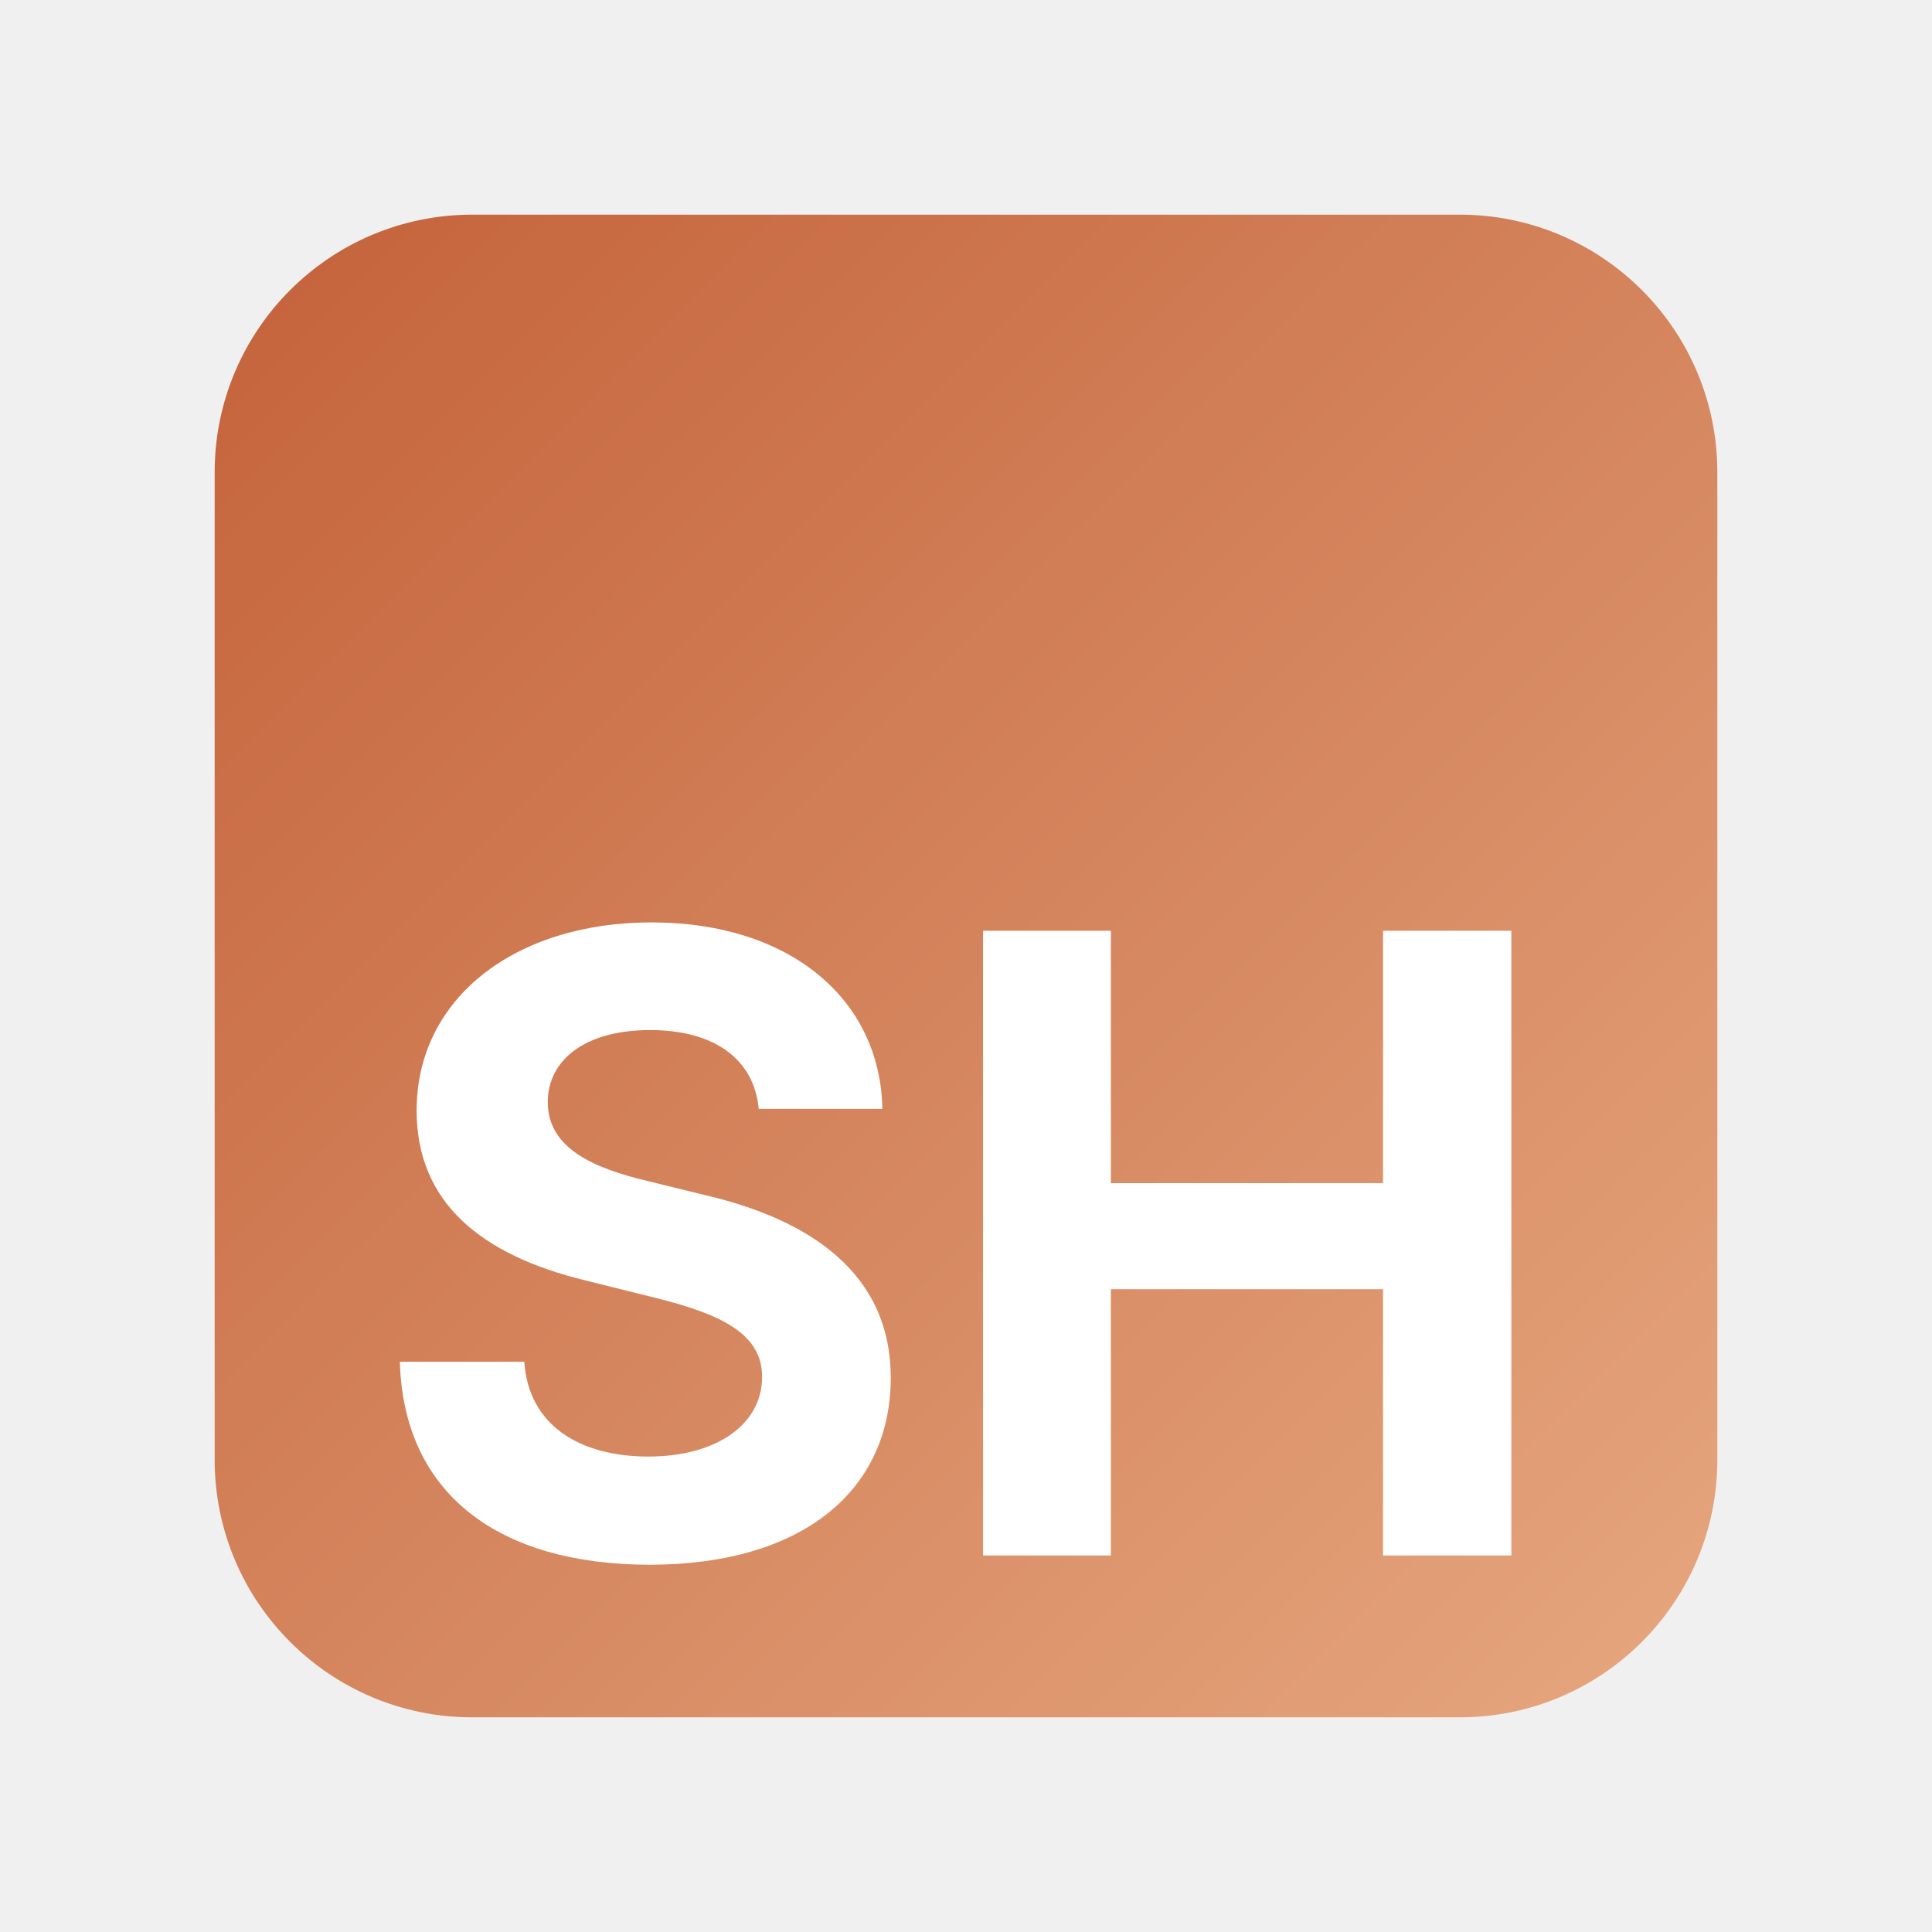
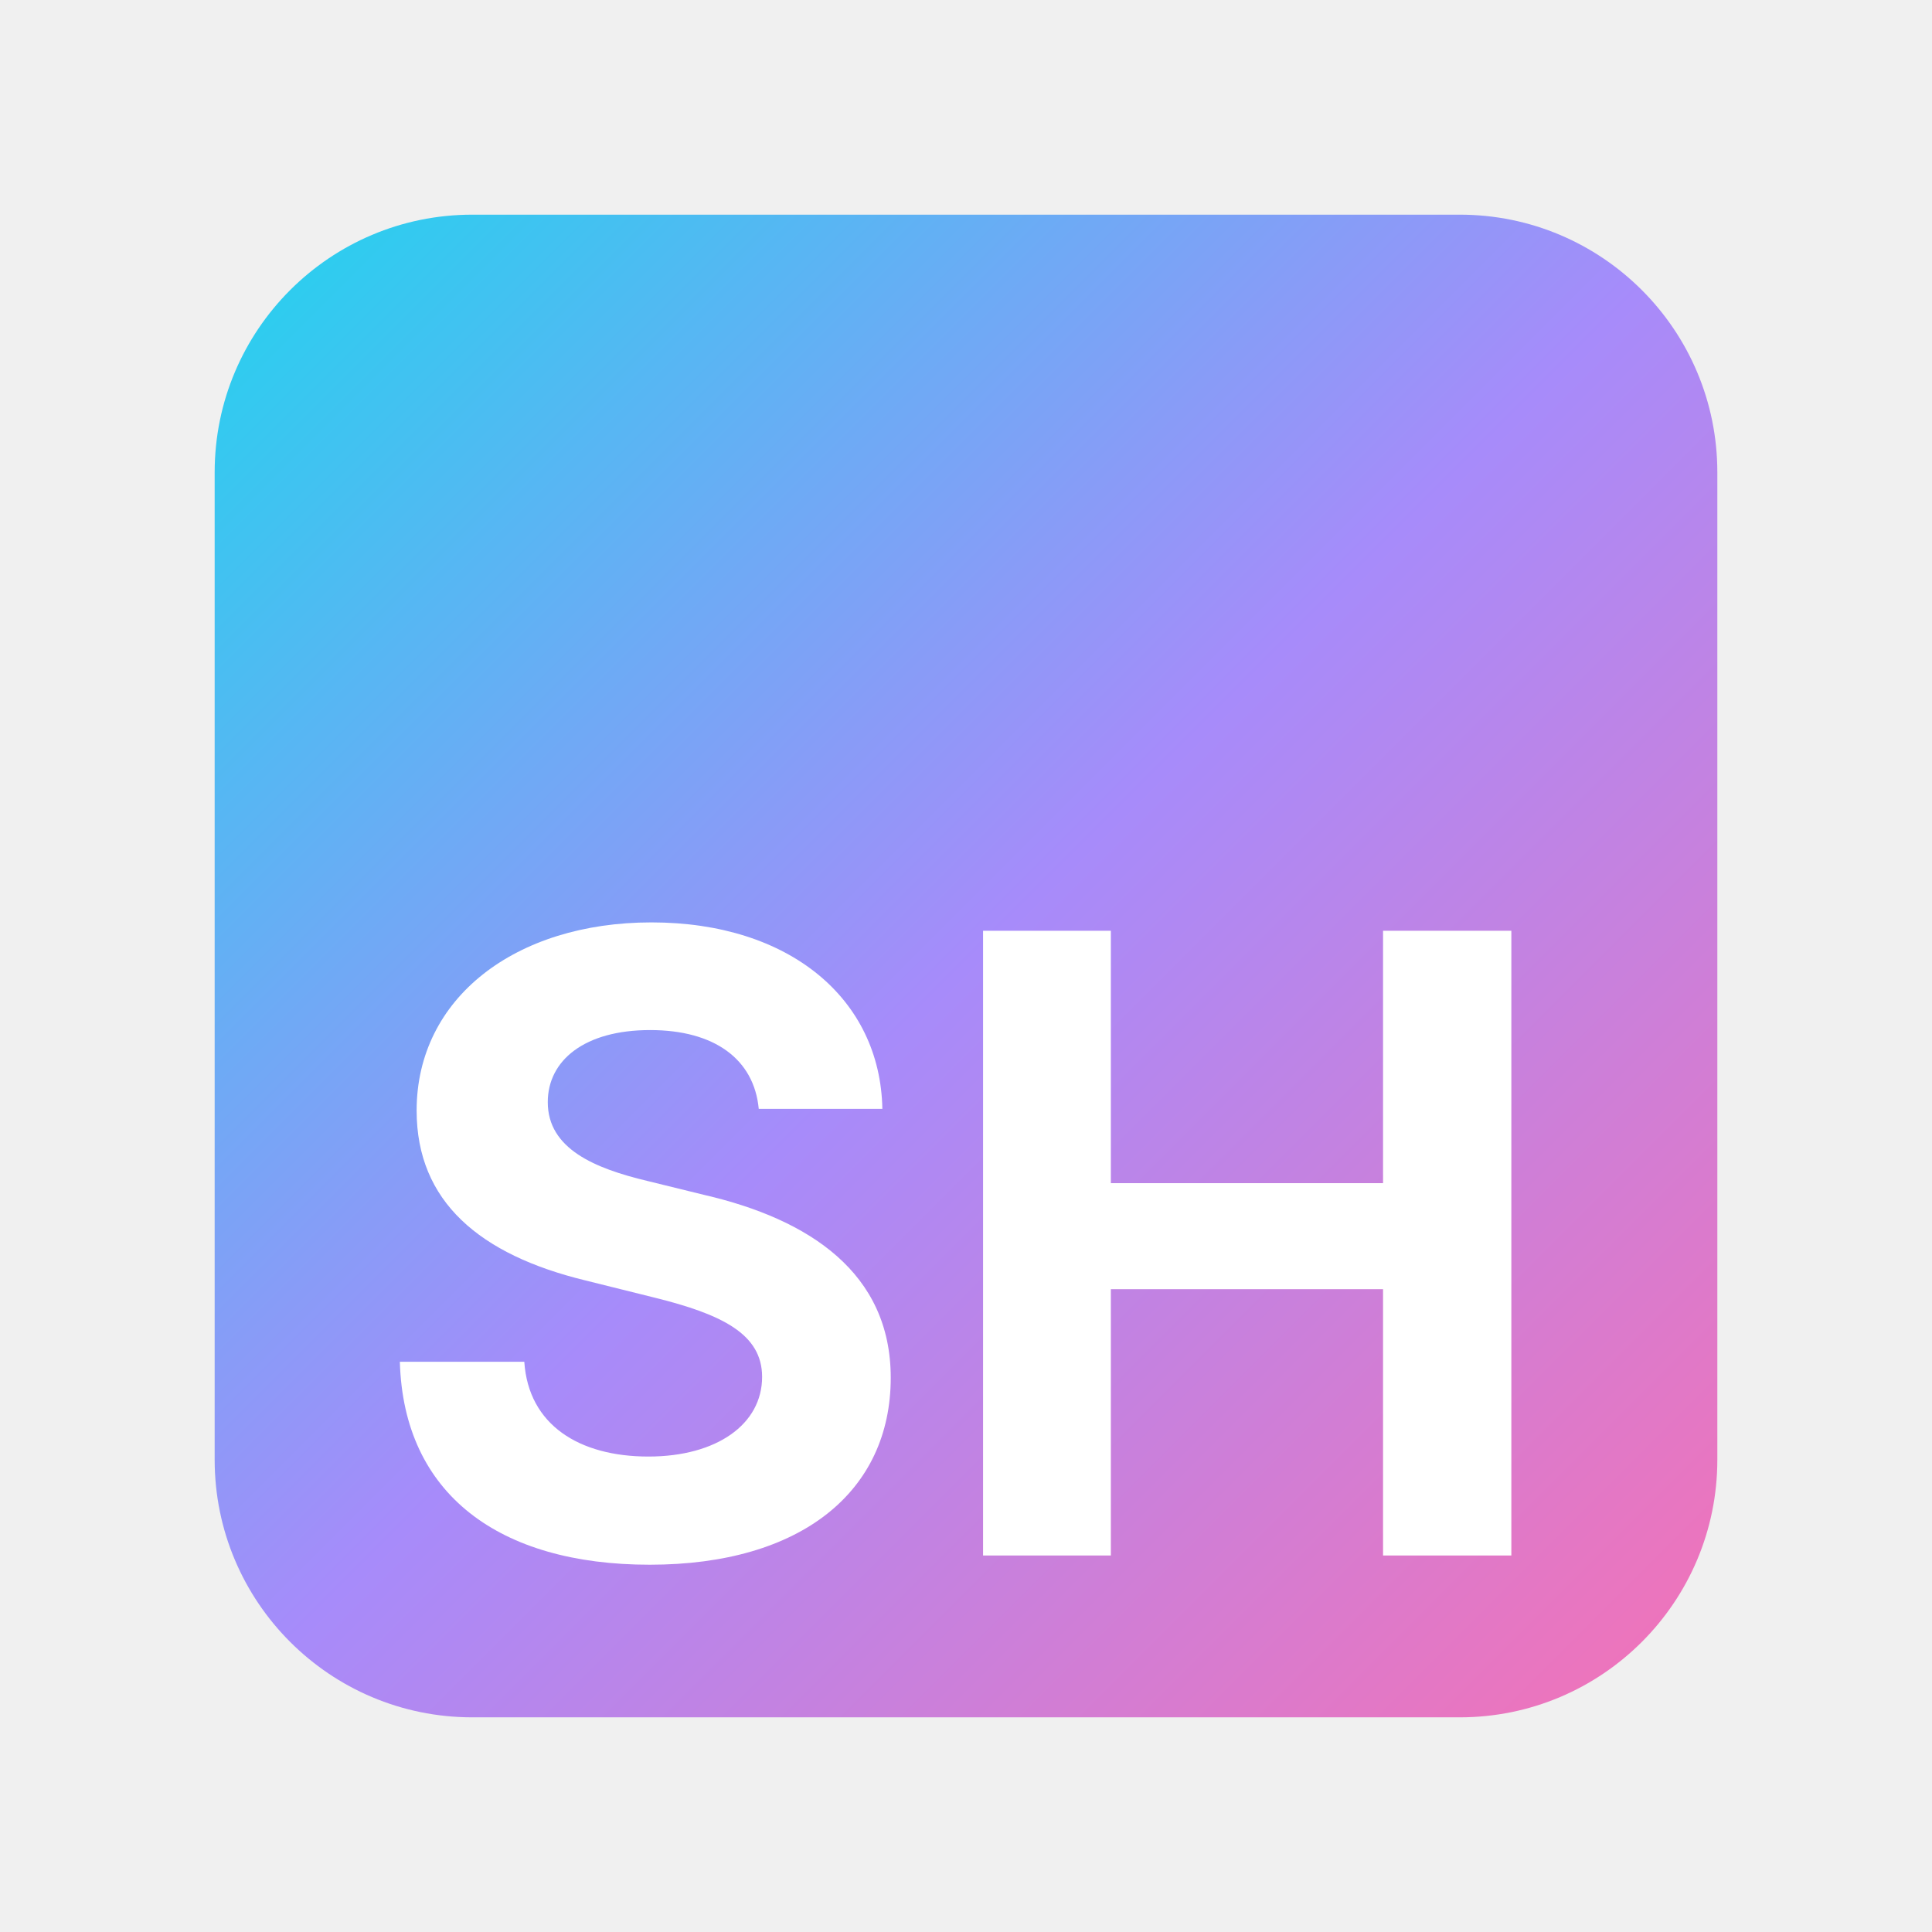
<svg xmlns="http://www.w3.org/2000/svg" viewBox="0 0 180 180">
  <defs>
-     <linearGradient id="accentGradient" x1="0%" y1="0%" x2="100%" y2="100%">
-       <stop offset="0%" style="stop-color:#c4623a;stop-opacity:1" />
-       <stop offset="50%" style="stop-color:#d4845c;stop-opacity:1" />
-       <stop offset="100%" style="stop-color:#e6a77f;stop-opacity:1" />
+     <linearGradient id="holographicGradient" x1="0%" y1="0%" x2="100%" y2="100%">
+       <stop offset="0%" style="stop-color:#22d3ee;stop-opacity:1" />
+       <stop offset="50%" style="stop-color:#a78bfa;stop-opacity:1" />
+       <stop offset="100%" style="stop-color:#f472b6;stop-opacity:1" />
    </linearGradient>
  </defs>
-   <rect x="20" y="20" width="140" height="140" rx="24" ry="24" fill="url(#accentGradient)" />
-   <text x="90" y="115" font-family="'Sora', -apple-system, BlinkMacSystemFont, sans-serif" font-size="80" font-weight="700" fill="white" text-anchor="middle" dominant-baseline="middle">SH</text>
+   <rect x="20" y="20" width="140" height="140" rx="24" ry="24" fill="url(#holographicGradient)" />
+   <text x="90" y="115" font-family="'Outfit', 'Sora', -apple-system, BlinkMacSystemFont, sans-serif" font-size="80" font-weight="700" fill="white" text-anchor="middle" dominant-baseline="middle">SH</text>
</svg>
